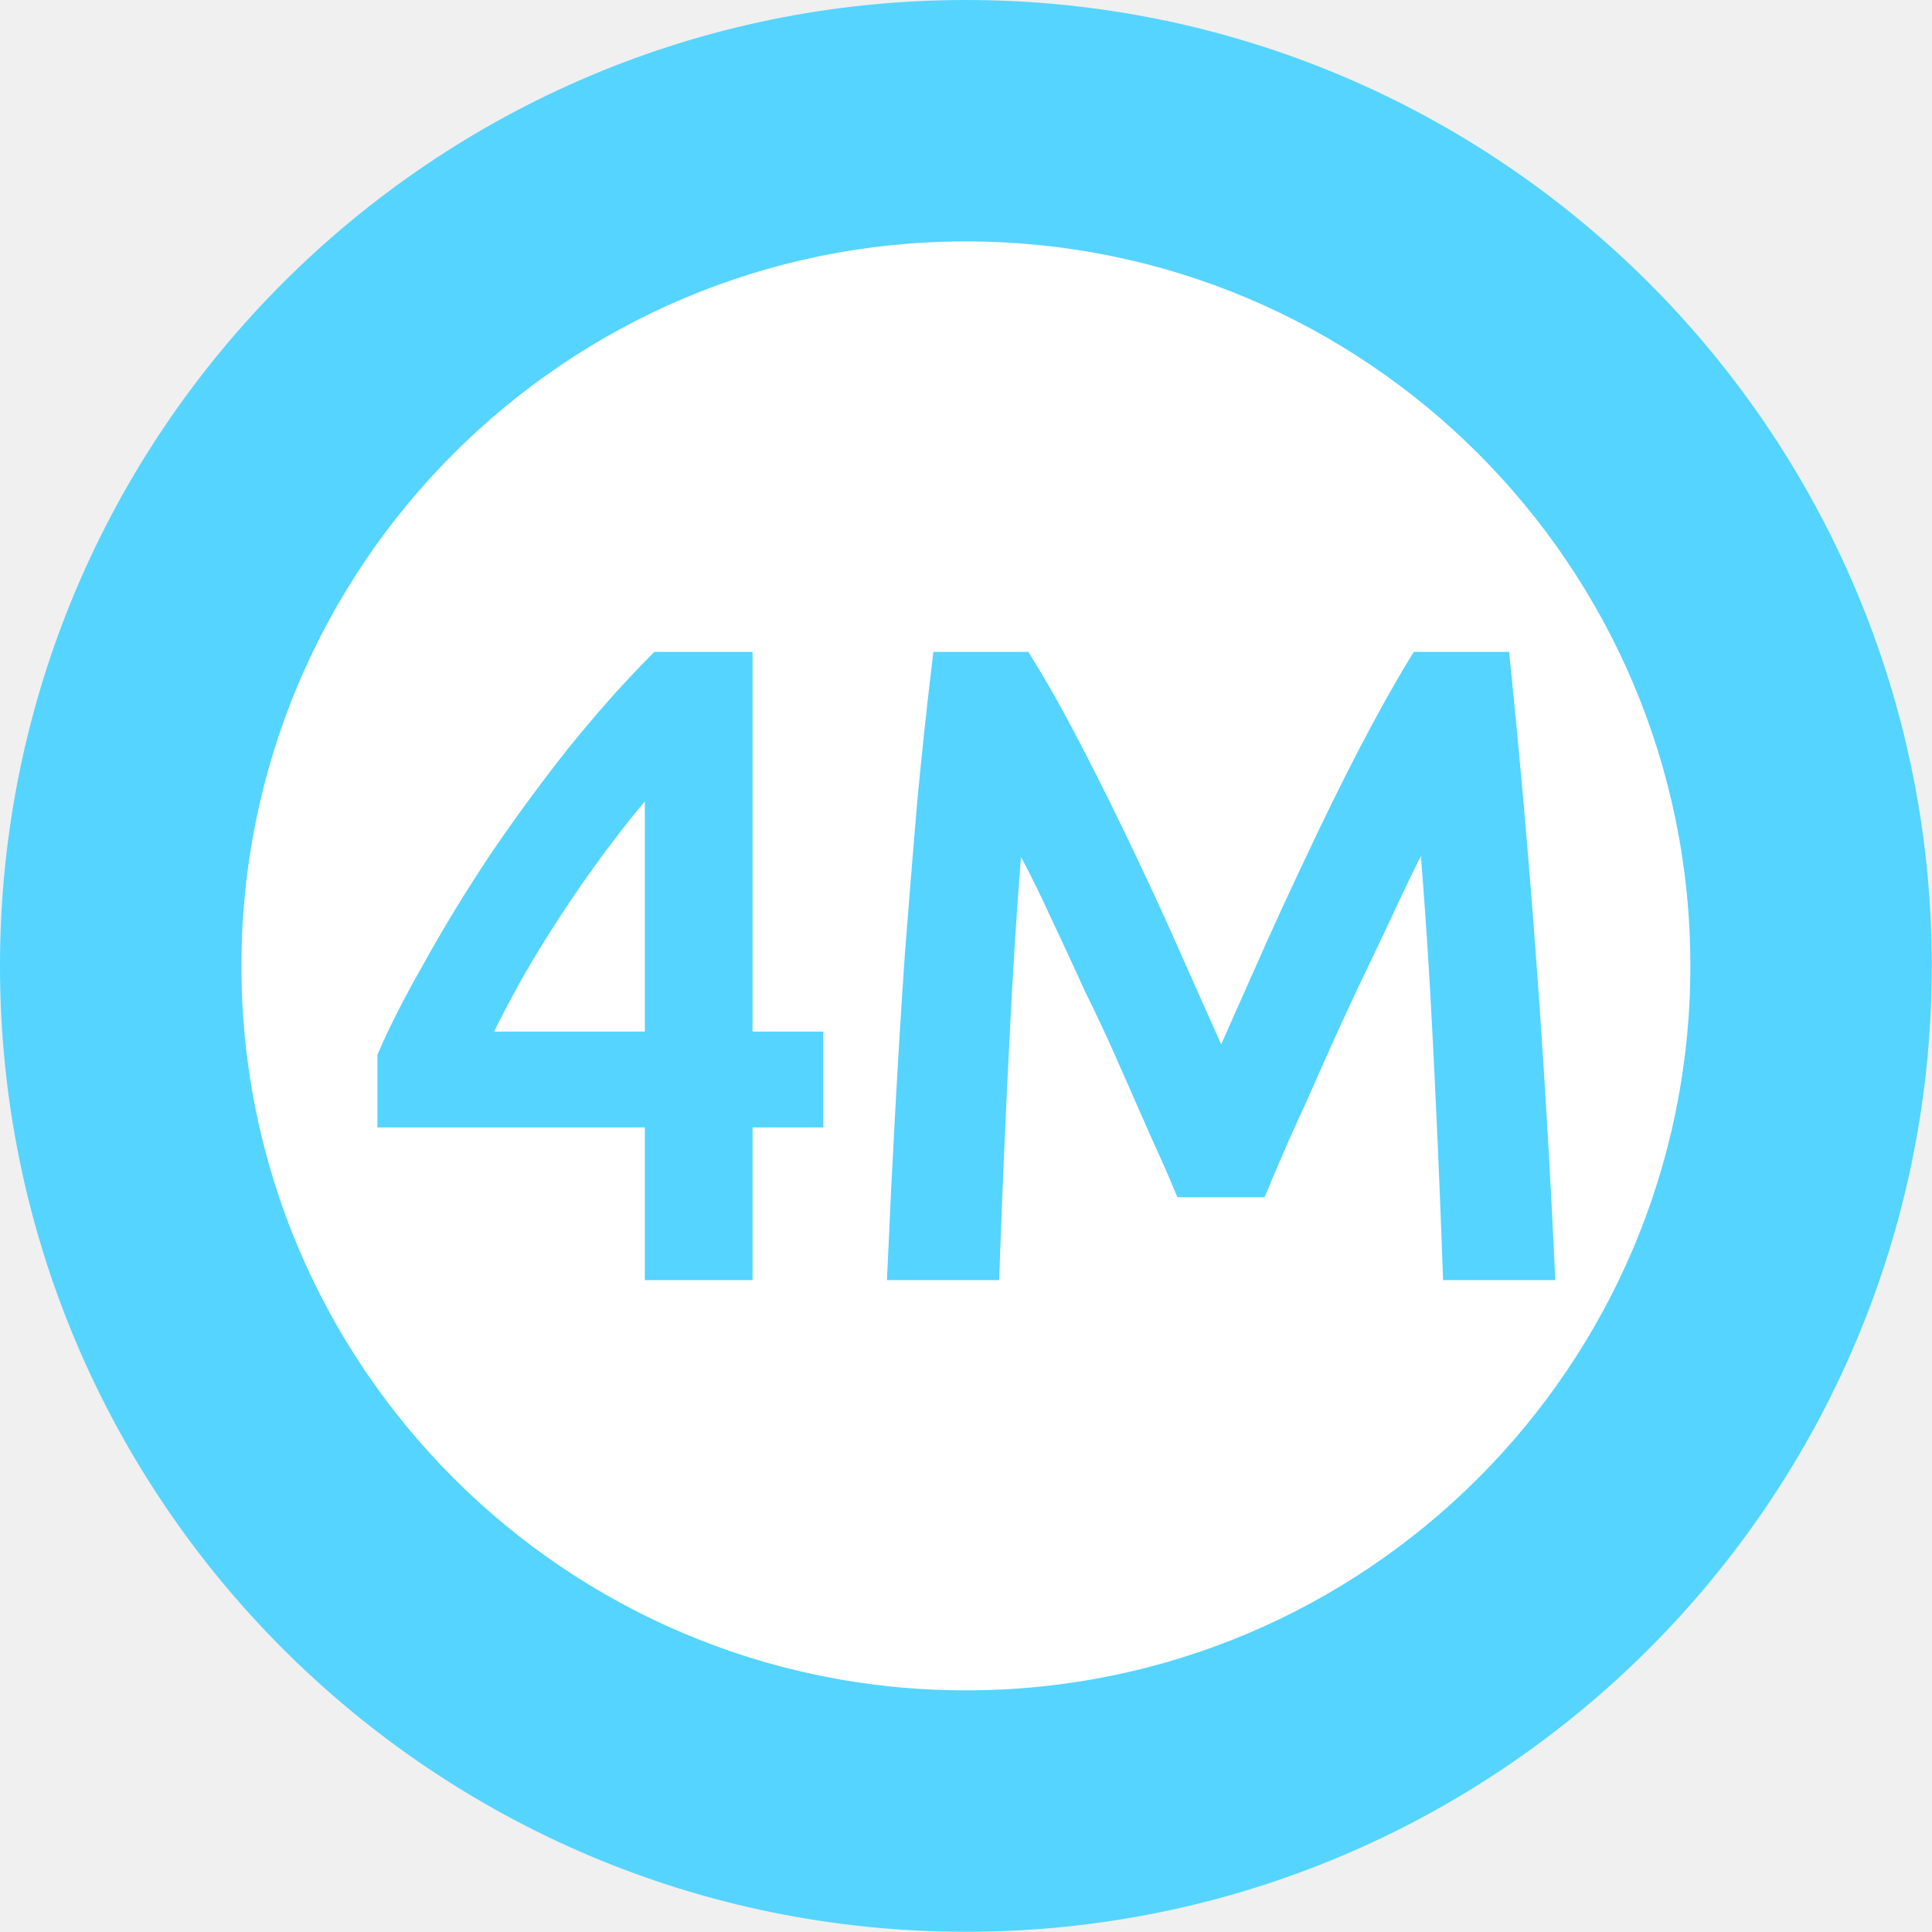
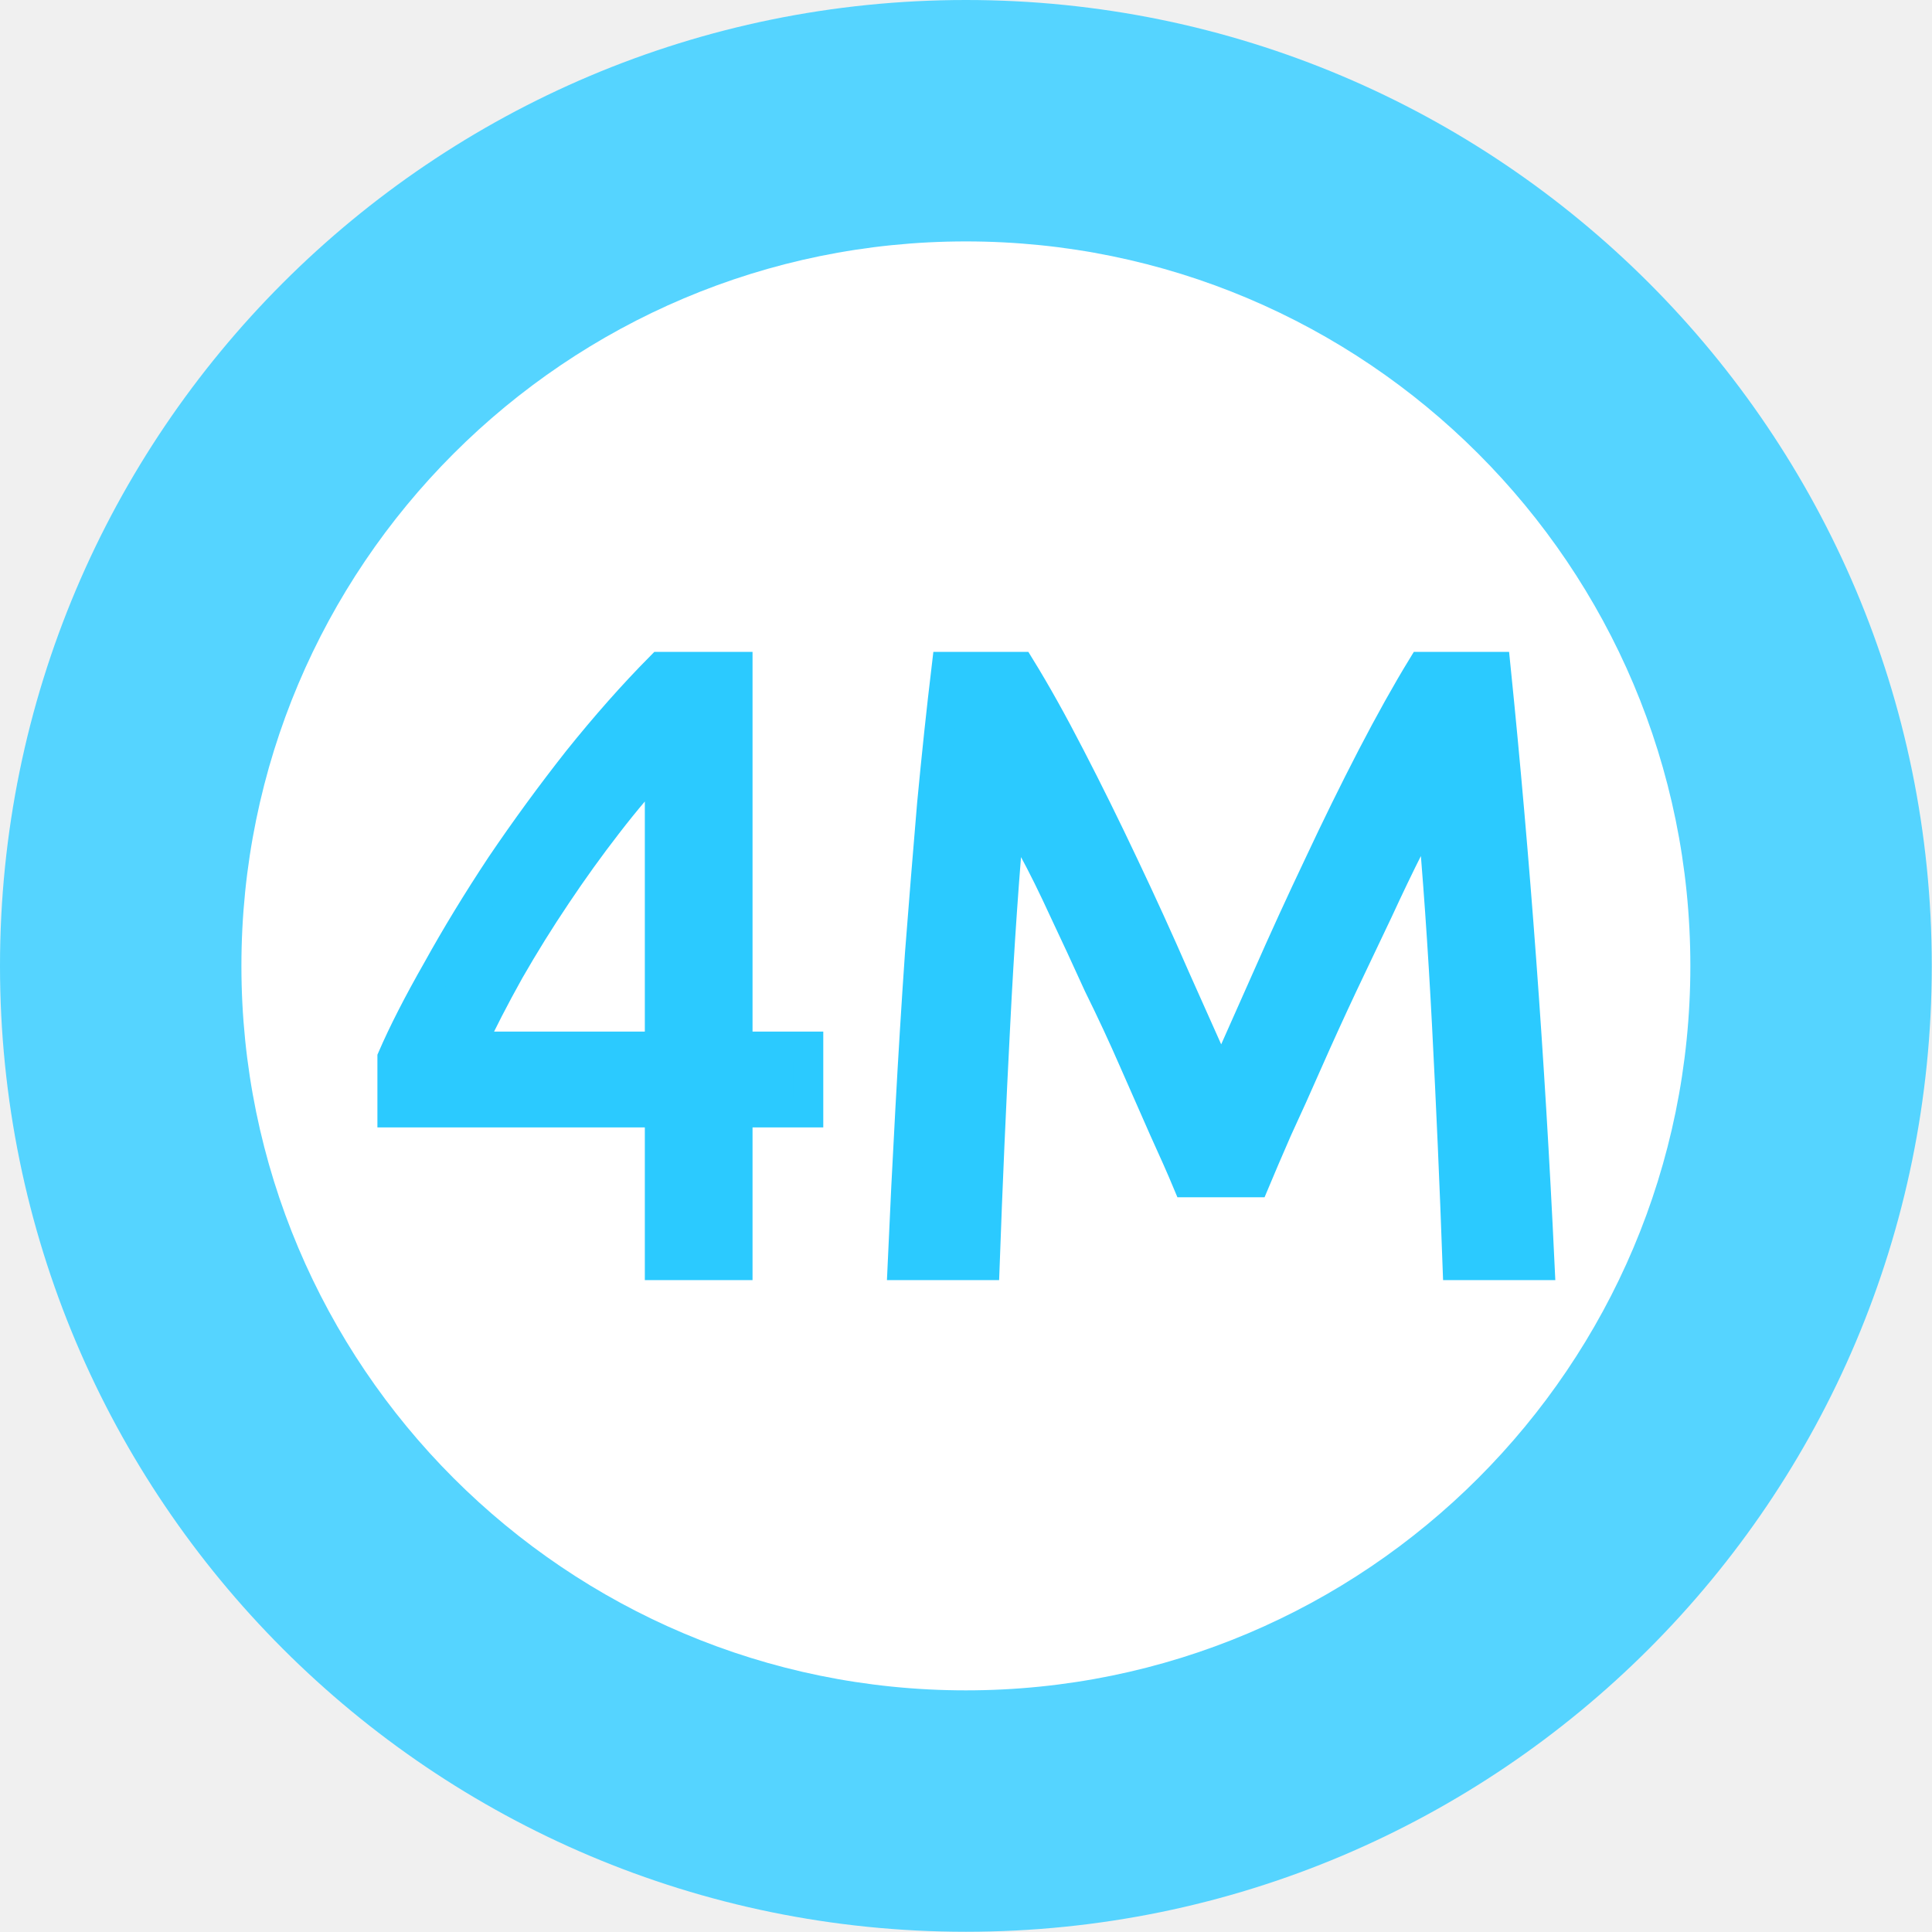
<svg xmlns="http://www.w3.org/2000/svg" width="32" height="32" version="1.1" viewBox="0 0 8.467 8.467" id="svg371">
  <defs id="defs37">
    <style id="current-color-scheme" type="text/css">.ColorScheme-Text { color:#565656; } .ColorScheme-Highlight { color:#5294e2; }</style>
    <style type="text/css" id="style13">.ColorScheme-Text { color:#565656; } .ColorScheme-Highlight { color:#5294e2; }</style>
    <style type="text/css" id="style15">.ColorScheme-Text { color:#565656; } .ColorScheme-Highlight { color:#5294e2; }</style>
    <style type="text/css" id="style17">.ColorScheme-Text { color:#565656; } .ColorScheme-Highlight { color:#5294e2; }</style>
    <style type="text/css" id="style19">.ColorScheme-Text { color:#565656; } .ColorScheme-Highlight { color:#5294e2; }</style>
    <style type="text/css" id="style21">.ColorScheme-Text { color:#565656; } .ColorScheme-Highlight { color:#5294e2; }</style>
    <style type="text/css" id="style23">.ColorScheme-Text { color:#565656; } .ColorScheme-Highlight { color:#5294e2; }</style>
    <style type="text/css" id="style25">.ColorScheme-Text { color:#565656; } .ColorScheme-Highlight { color:#5294e2; }</style>
    <style type="text/css" id="style27">.ColorScheme-Text { color:#565656; } .ColorScheme-Highlight { color:#5294e2; }</style>
    <style type="text/css" id="style29" />
    <style type="text/css" id="style31" />
    <style type="text/css" id="style33">.ColorScheme-Text { color:#565656; } .ColorScheme-Highlight { color:#5294e2; }</style>
    <style type="text/css" id="style35">.ColorScheme-Text { color:#565656; } .ColorScheme-Highlight { color:#5294e2; }</style>
  </defs>
  <g id="g862">
    <circle id="circle1162" paint-order="stroke markers fill" fill="#555753" r="4.233" cy="4.233" cx="4.233" style="fill:#55d4ff;fill-opacity:1;stroke-width:1" />
    <g id="g856">
      <circle style="fill:#ffffff;fill-opacity:1;stroke:none;stroke-width:1.742;stroke-linecap:round;paint-order:stroke markers fill" id="path846" cx="4.233" cy="4.233" r="3.175" />
-       <path id="path1164-3" style="line-height:1.25;-inkscape-font-specification:Ubuntu;fill:#55d4ff;stroke-width:0.132;fill-opacity:1;stroke-miterlimit:4;stroke-dasharray:none;stroke:#55d4ff;stroke-opacity:1" word-spacing="0" letter-spacing="0" font-weight="400" font-family="Ubuntu" d="M 1.72,4.636 Q 1.792,4.47 1.917,4.251 2.041,4.027 2.196,3.793 2.355,3.558 2.533,3.332 2.715,3.105 2.895,2.923 H 3.232 V 4.587 H 3.542 V 4.875 H 3.232 v 0.669 H 2.892 V 4.875 H 1.72 Z M 2.892,3.34 Q 2.778,3.46 2.661,3.612 2.547,3.759 2.438,3.922 2.329,4.084 2.231,4.255 2.136,4.425 2.06,4.587 H 2.892 Z M 5.204,5.181 Q 5.166,5.09 5.102,4.95 L 4.969,4.648 Q 4.898,4.485 4.814,4.315 4.735,4.141 4.663,3.989 4.592,3.834 4.527,3.714 4.466,3.593 4.428,3.528 4.387,3.975 4.361,4.496 4.334,5.015 4.315,5.544 H 3.956 q 0.015,-0.34 0.034,-0.684 Q 4.009,4.511 4.032,4.179 4.058,3.842 4.085,3.525 4.115,3.207 4.149,2.923 H 4.47 Q 4.573,3.09 4.69,3.317 4.807,3.543 4.925,3.793 5.042,4.039 5.151,4.289 L 5.352,4.739 5.552,4.289 Q 5.662,4.039 5.779,3.793 5.896,3.543 6.013,3.317 6.131,3.09 6.233,2.923 H 6.554 Q 6.683,4.19 6.747,5.544 H 6.388 Q 6.369,5.015 6.342,4.496 6.315,3.975 6.274,3.528 6.236,3.593 6.172,3.714 6.111,3.835 6.04,3.989 5.968,4.141 5.885,4.315 5.805,4.485 5.733,4.648 5.662,4.81 5.597,4.95 5.536,5.09 5.498,5.181 Z" fill="#ffffff" />
+       <path id="path1164-3" style="line-height:1.25;-inkscape-font-specification:Ubuntu;fill:#2bcaff;fill-opacity:1;stroke:#2bcaff;stroke-width:0.132;stroke-miterlimit:4;stroke-dasharray:none;stroke-opacity:1" word-spacing="0" letter-spacing="0" font-weight="400" font-family="Ubuntu" d="M 1.72,4.636 Q 1.792,4.47 1.917,4.251 2.041,4.027 2.196,3.793 2.355,3.558 2.533,3.332 2.715,3.105 2.895,2.923 H 3.232 V 4.587 H 3.542 V 4.875 H 3.232 v 0.669 H 2.892 V 4.875 H 1.72 Z M 2.892,3.34 Q 2.778,3.46 2.661,3.612 2.547,3.759 2.438,3.922 2.329,4.084 2.231,4.255 2.136,4.425 2.06,4.587 H 2.892 Z M 5.204,5.181 Q 5.166,5.09 5.102,4.95 L 4.969,4.648 Q 4.898,4.485 4.814,4.315 4.735,4.141 4.663,3.989 4.592,3.834 4.527,3.714 4.466,3.593 4.428,3.528 4.387,3.975 4.361,4.496 4.334,5.015 4.315,5.544 H 3.956 q 0.015,-0.34 0.034,-0.684 Q 4.009,4.511 4.032,4.179 4.058,3.842 4.085,3.525 4.115,3.207 4.149,2.923 H 4.47 Q 4.573,3.09 4.69,3.317 4.807,3.543 4.925,3.793 5.042,4.039 5.151,4.289 L 5.352,4.739 5.552,4.289 Q 5.662,4.039 5.779,3.793 5.896,3.543 6.013,3.317 6.131,3.09 6.233,2.923 H 6.554 Q 6.683,4.19 6.747,5.544 H 6.388 Q 6.369,5.015 6.342,4.496 6.315,3.975 6.274,3.528 6.236,3.593 6.172,3.714 6.111,3.835 6.04,3.989 5.968,4.141 5.885,4.315 5.805,4.485 5.733,4.648 5.662,4.81 5.597,4.95 5.536,5.09 5.498,5.181 Z" fill="#ffffff" />
    </g>
  </g>
</svg>
